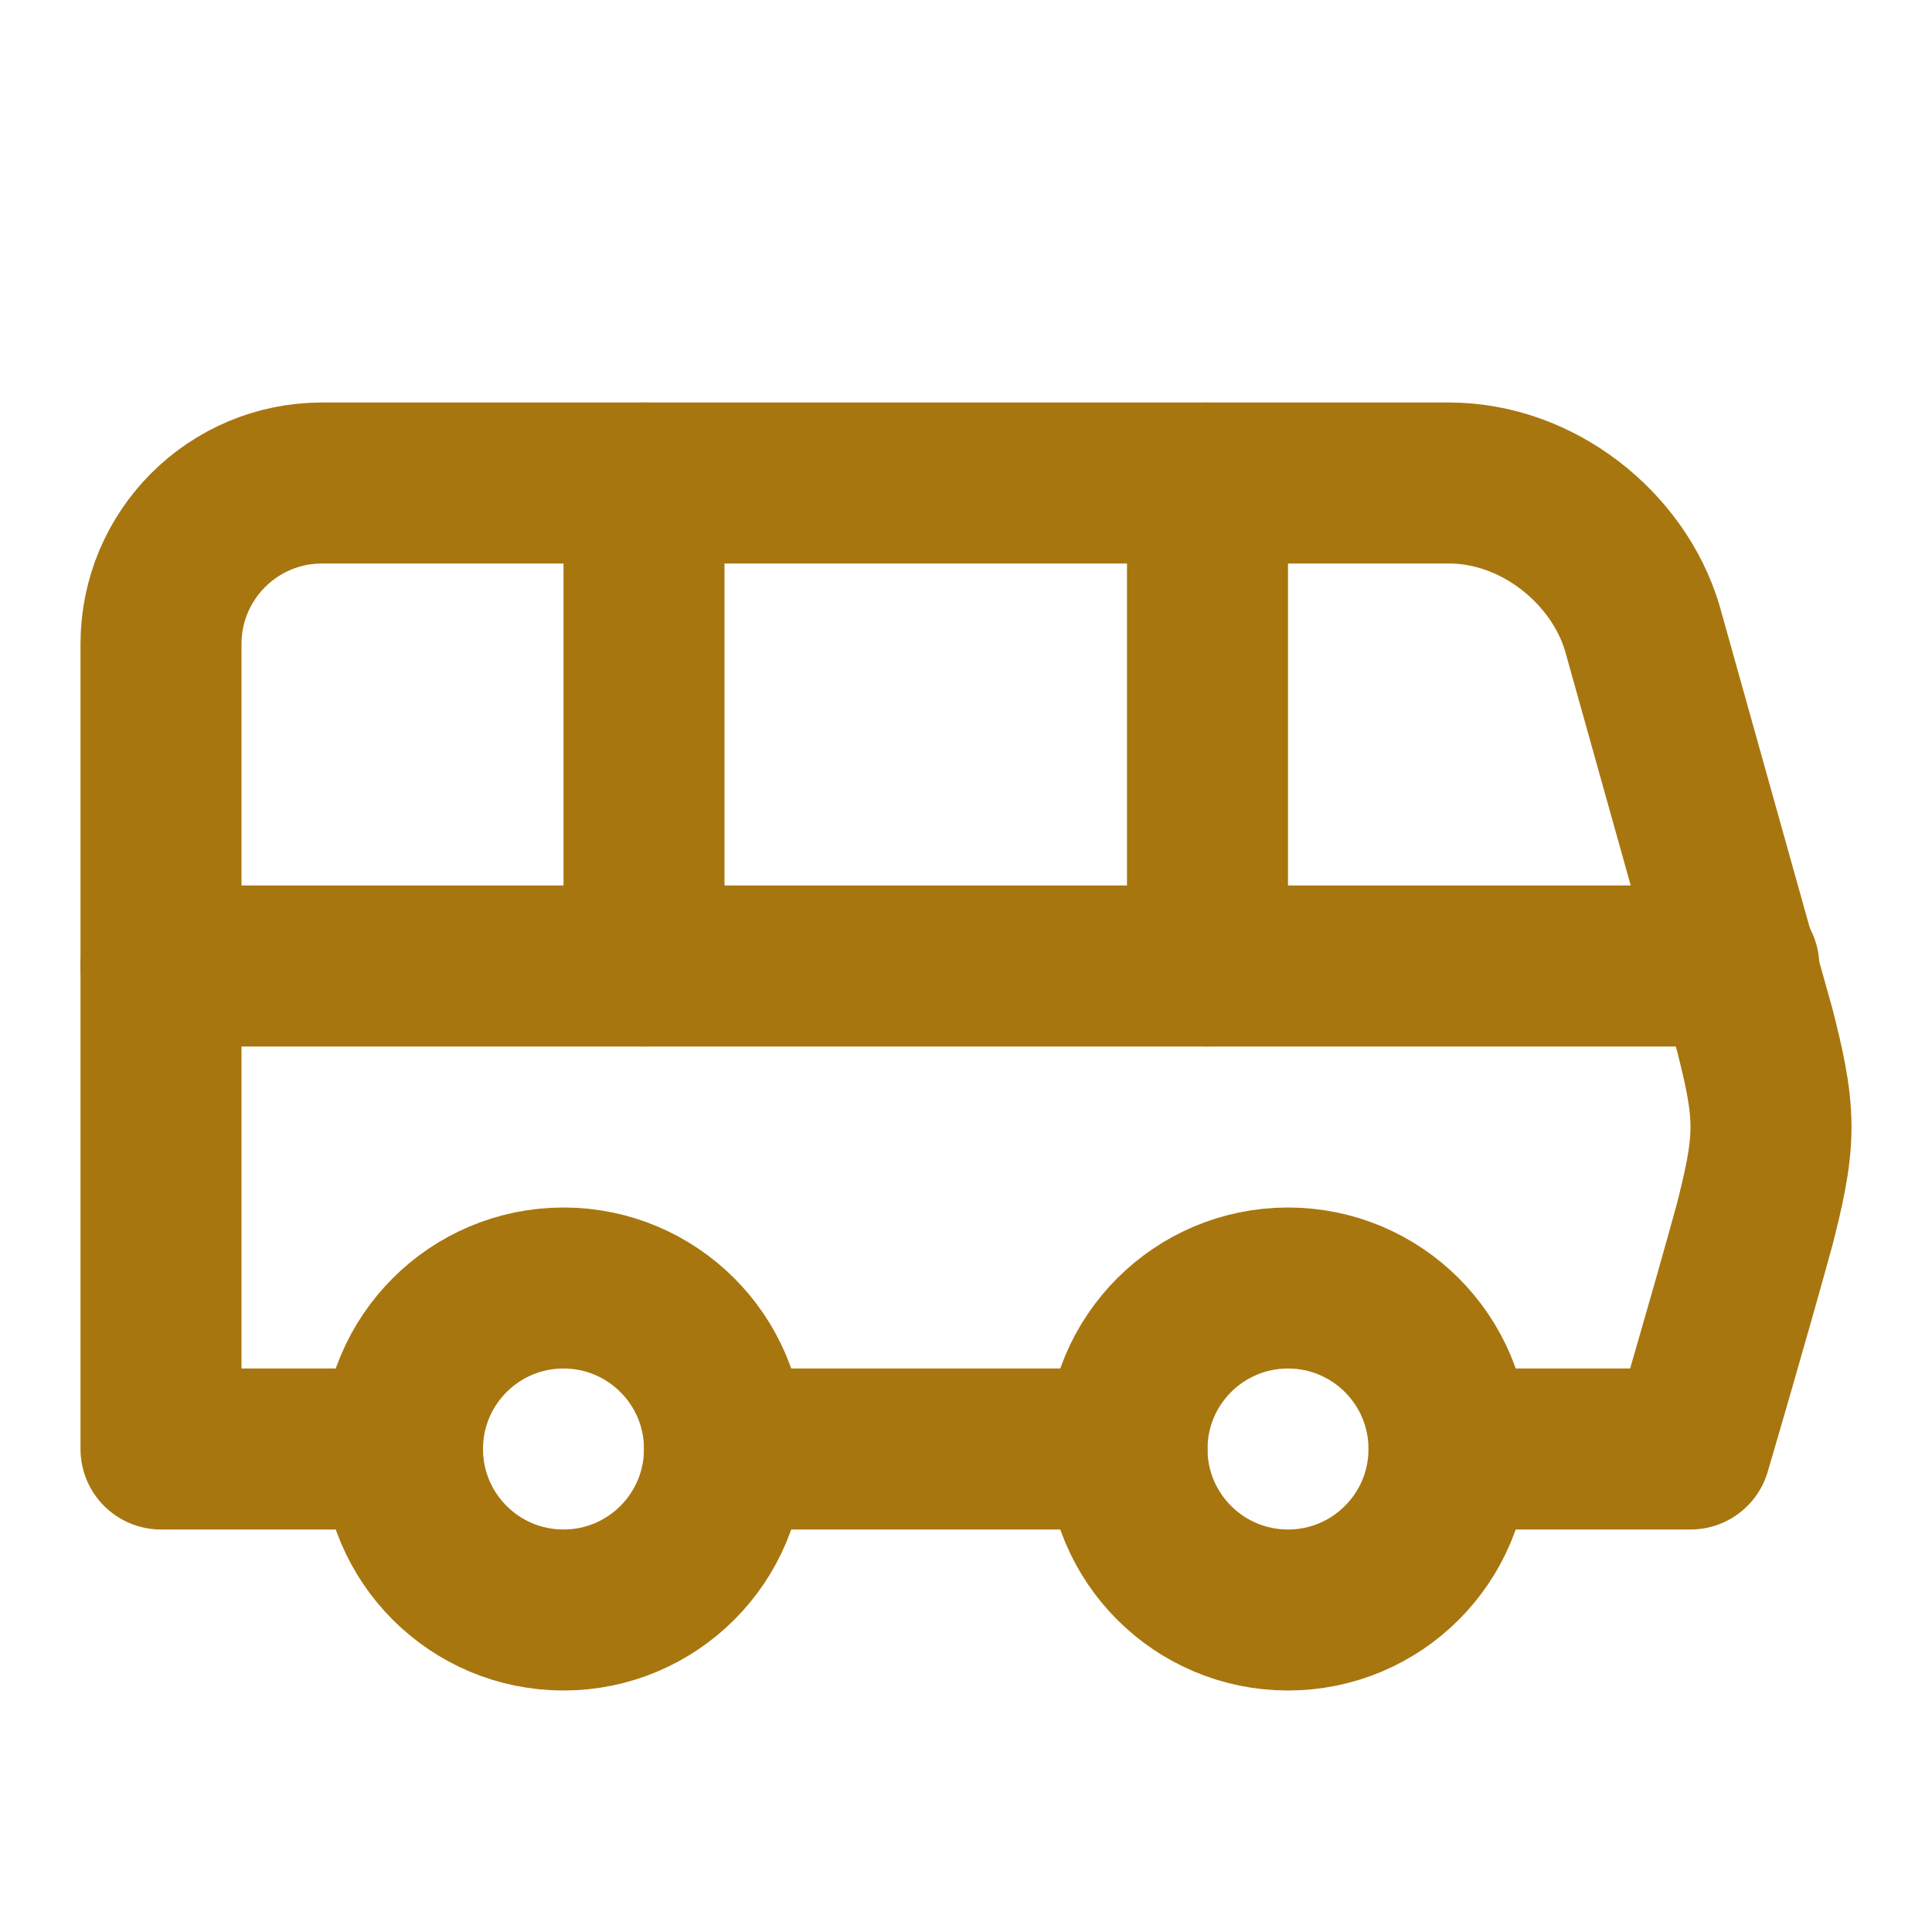
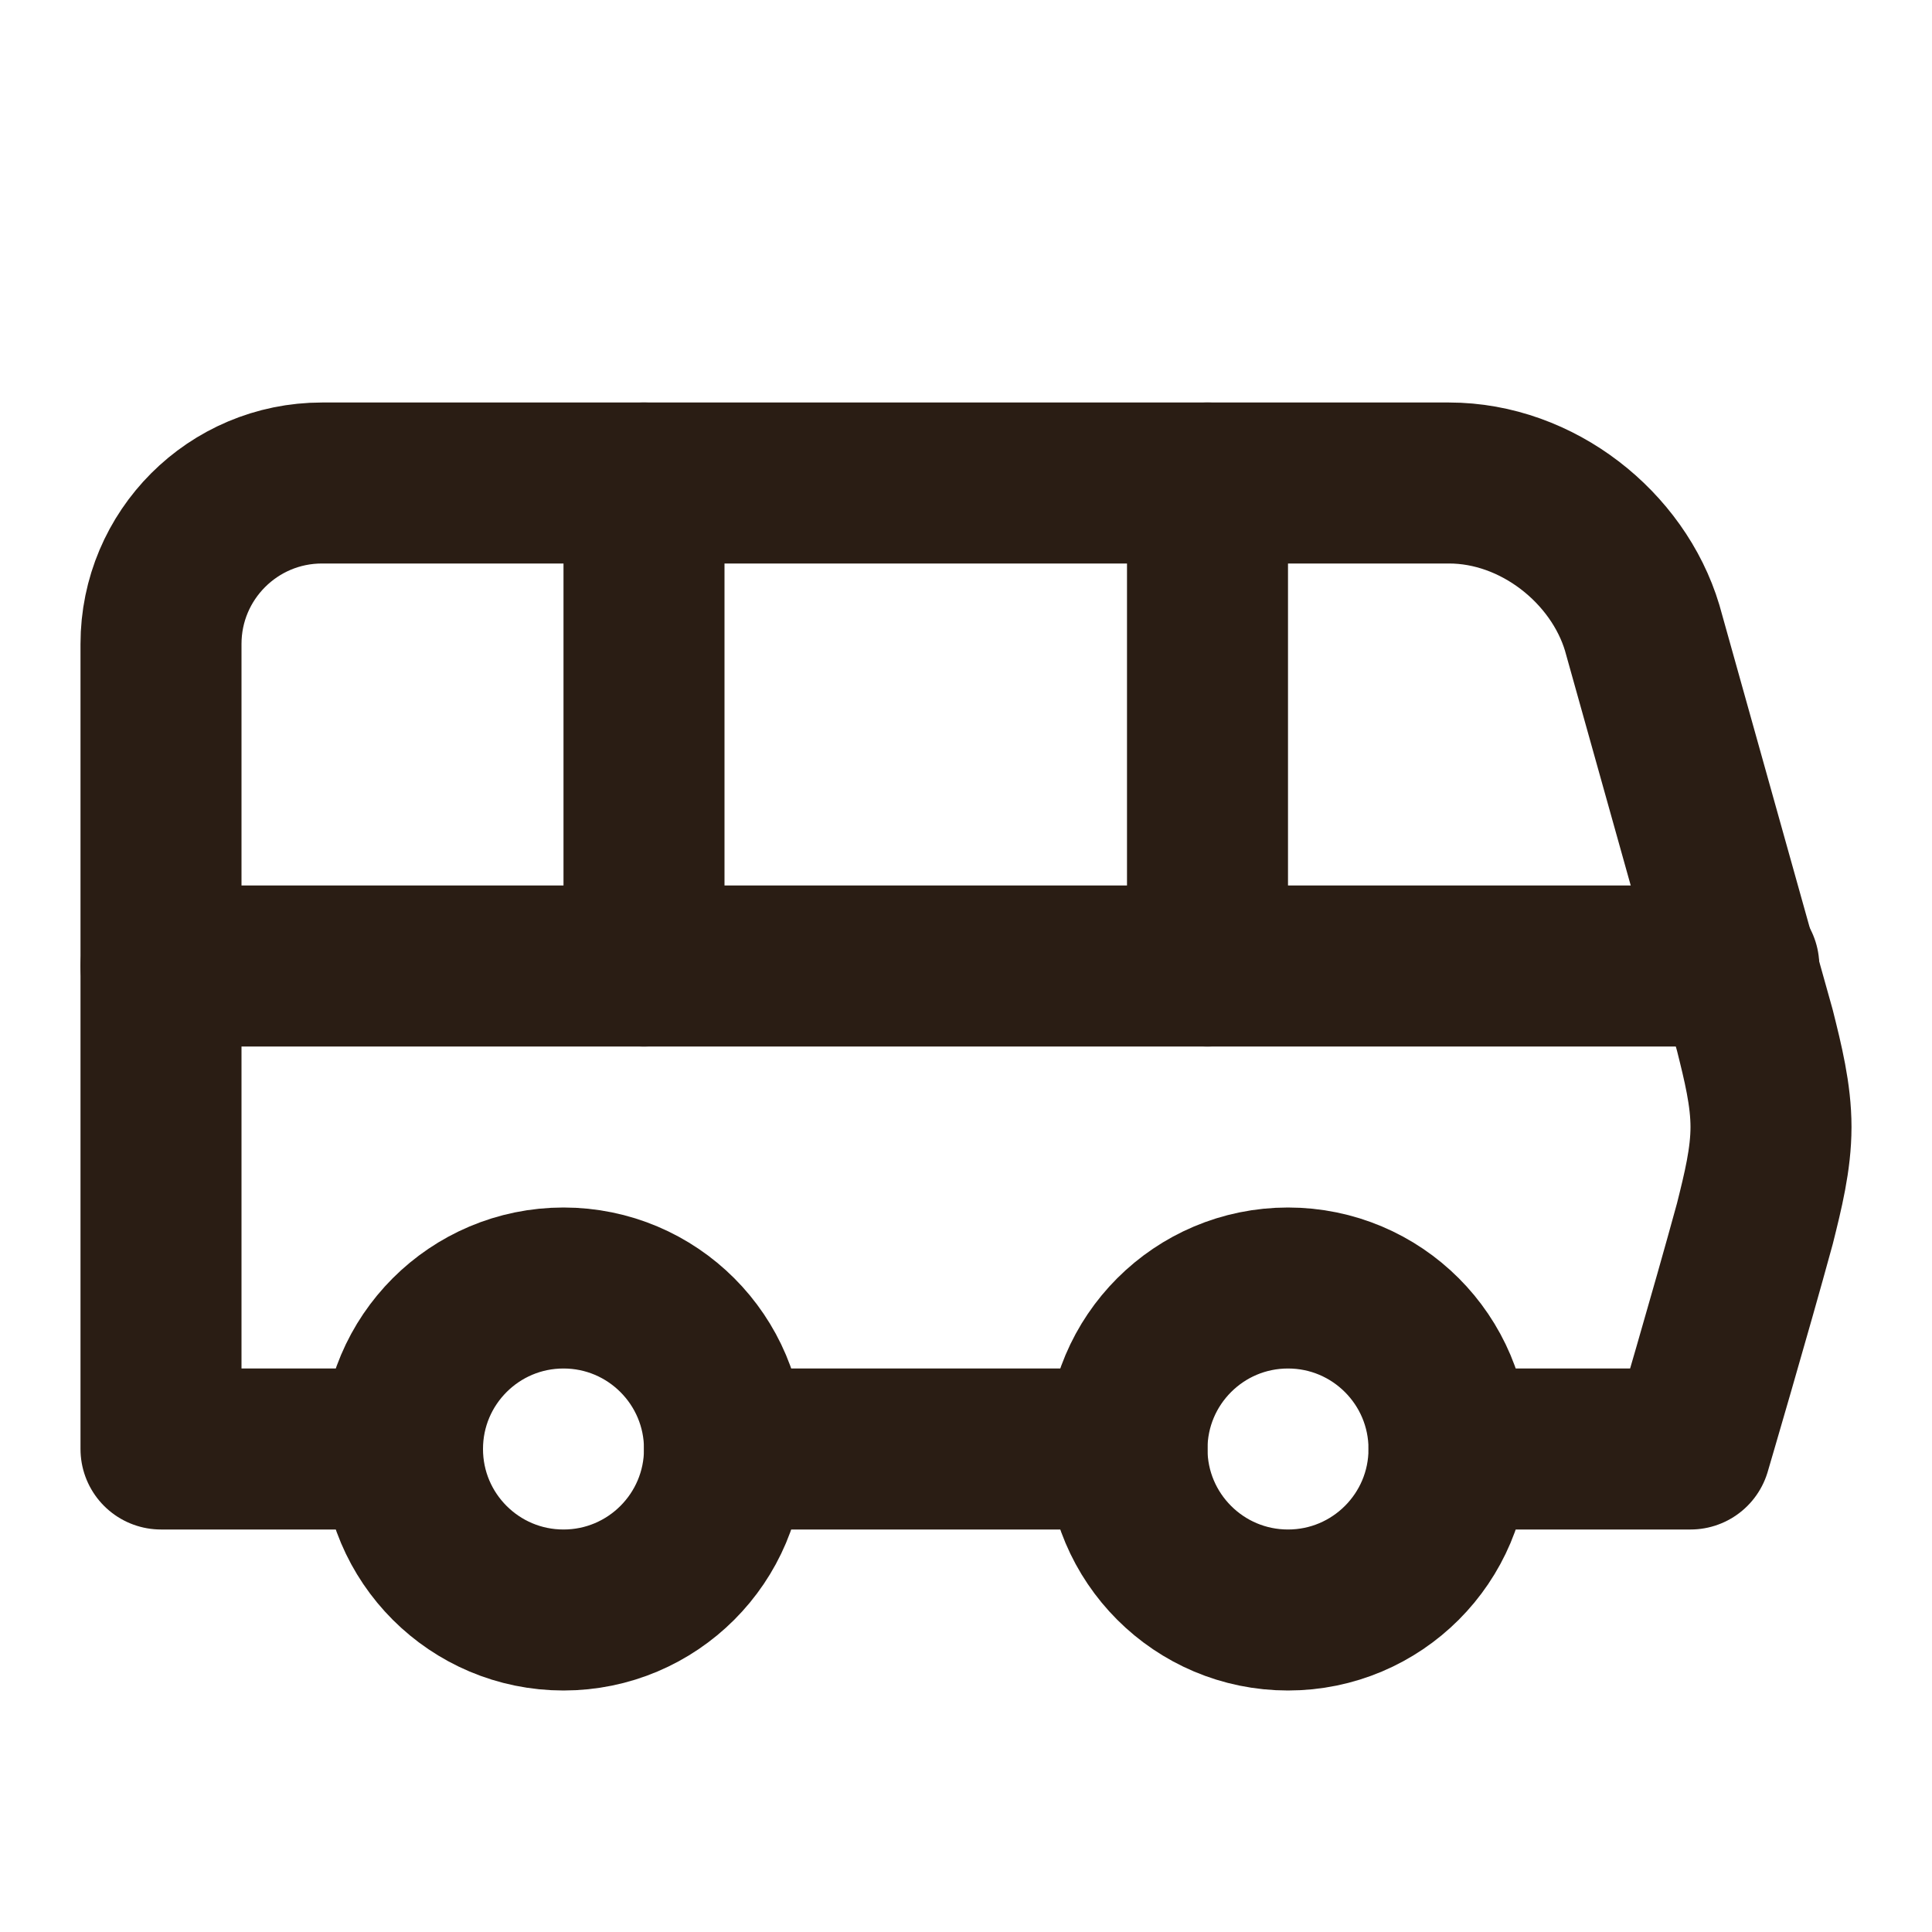
- <svg xmlns="http://www.w3.org/2000/svg" width="24" height="24" viewBox="0 0 24 24" fill="none" stroke="#a8760f" stroke-width="2" stroke-linecap="round" stroke-linejoin="round">
+ <svg xmlns="http://www.w3.org/2000/svg" width="24" height="24" viewBox="0 0 24 24" fill="none" stroke="#2a1d14" stroke-width="2" stroke-linecap="round" stroke-linejoin="round">
  <path d="M8 6v6" />
  <path d="M15 6v6" />
  <path d="M2 12h19.6" />
  <path d="M18 18h3s.5-1.7.8-2.8c.1-.4.2-.8.2-1.2 0-.4-.1-.8-.2-1.2l-1.4-5C20.1 6.8 19.1 6 18 6H4a2 2 0 0 0-2 2v10h3" />
  <circle cx="7" cy="18" r="2" />
  <path d="M9 18h5" />
  <circle cx="16" cy="18" r="2" />
</svg>
